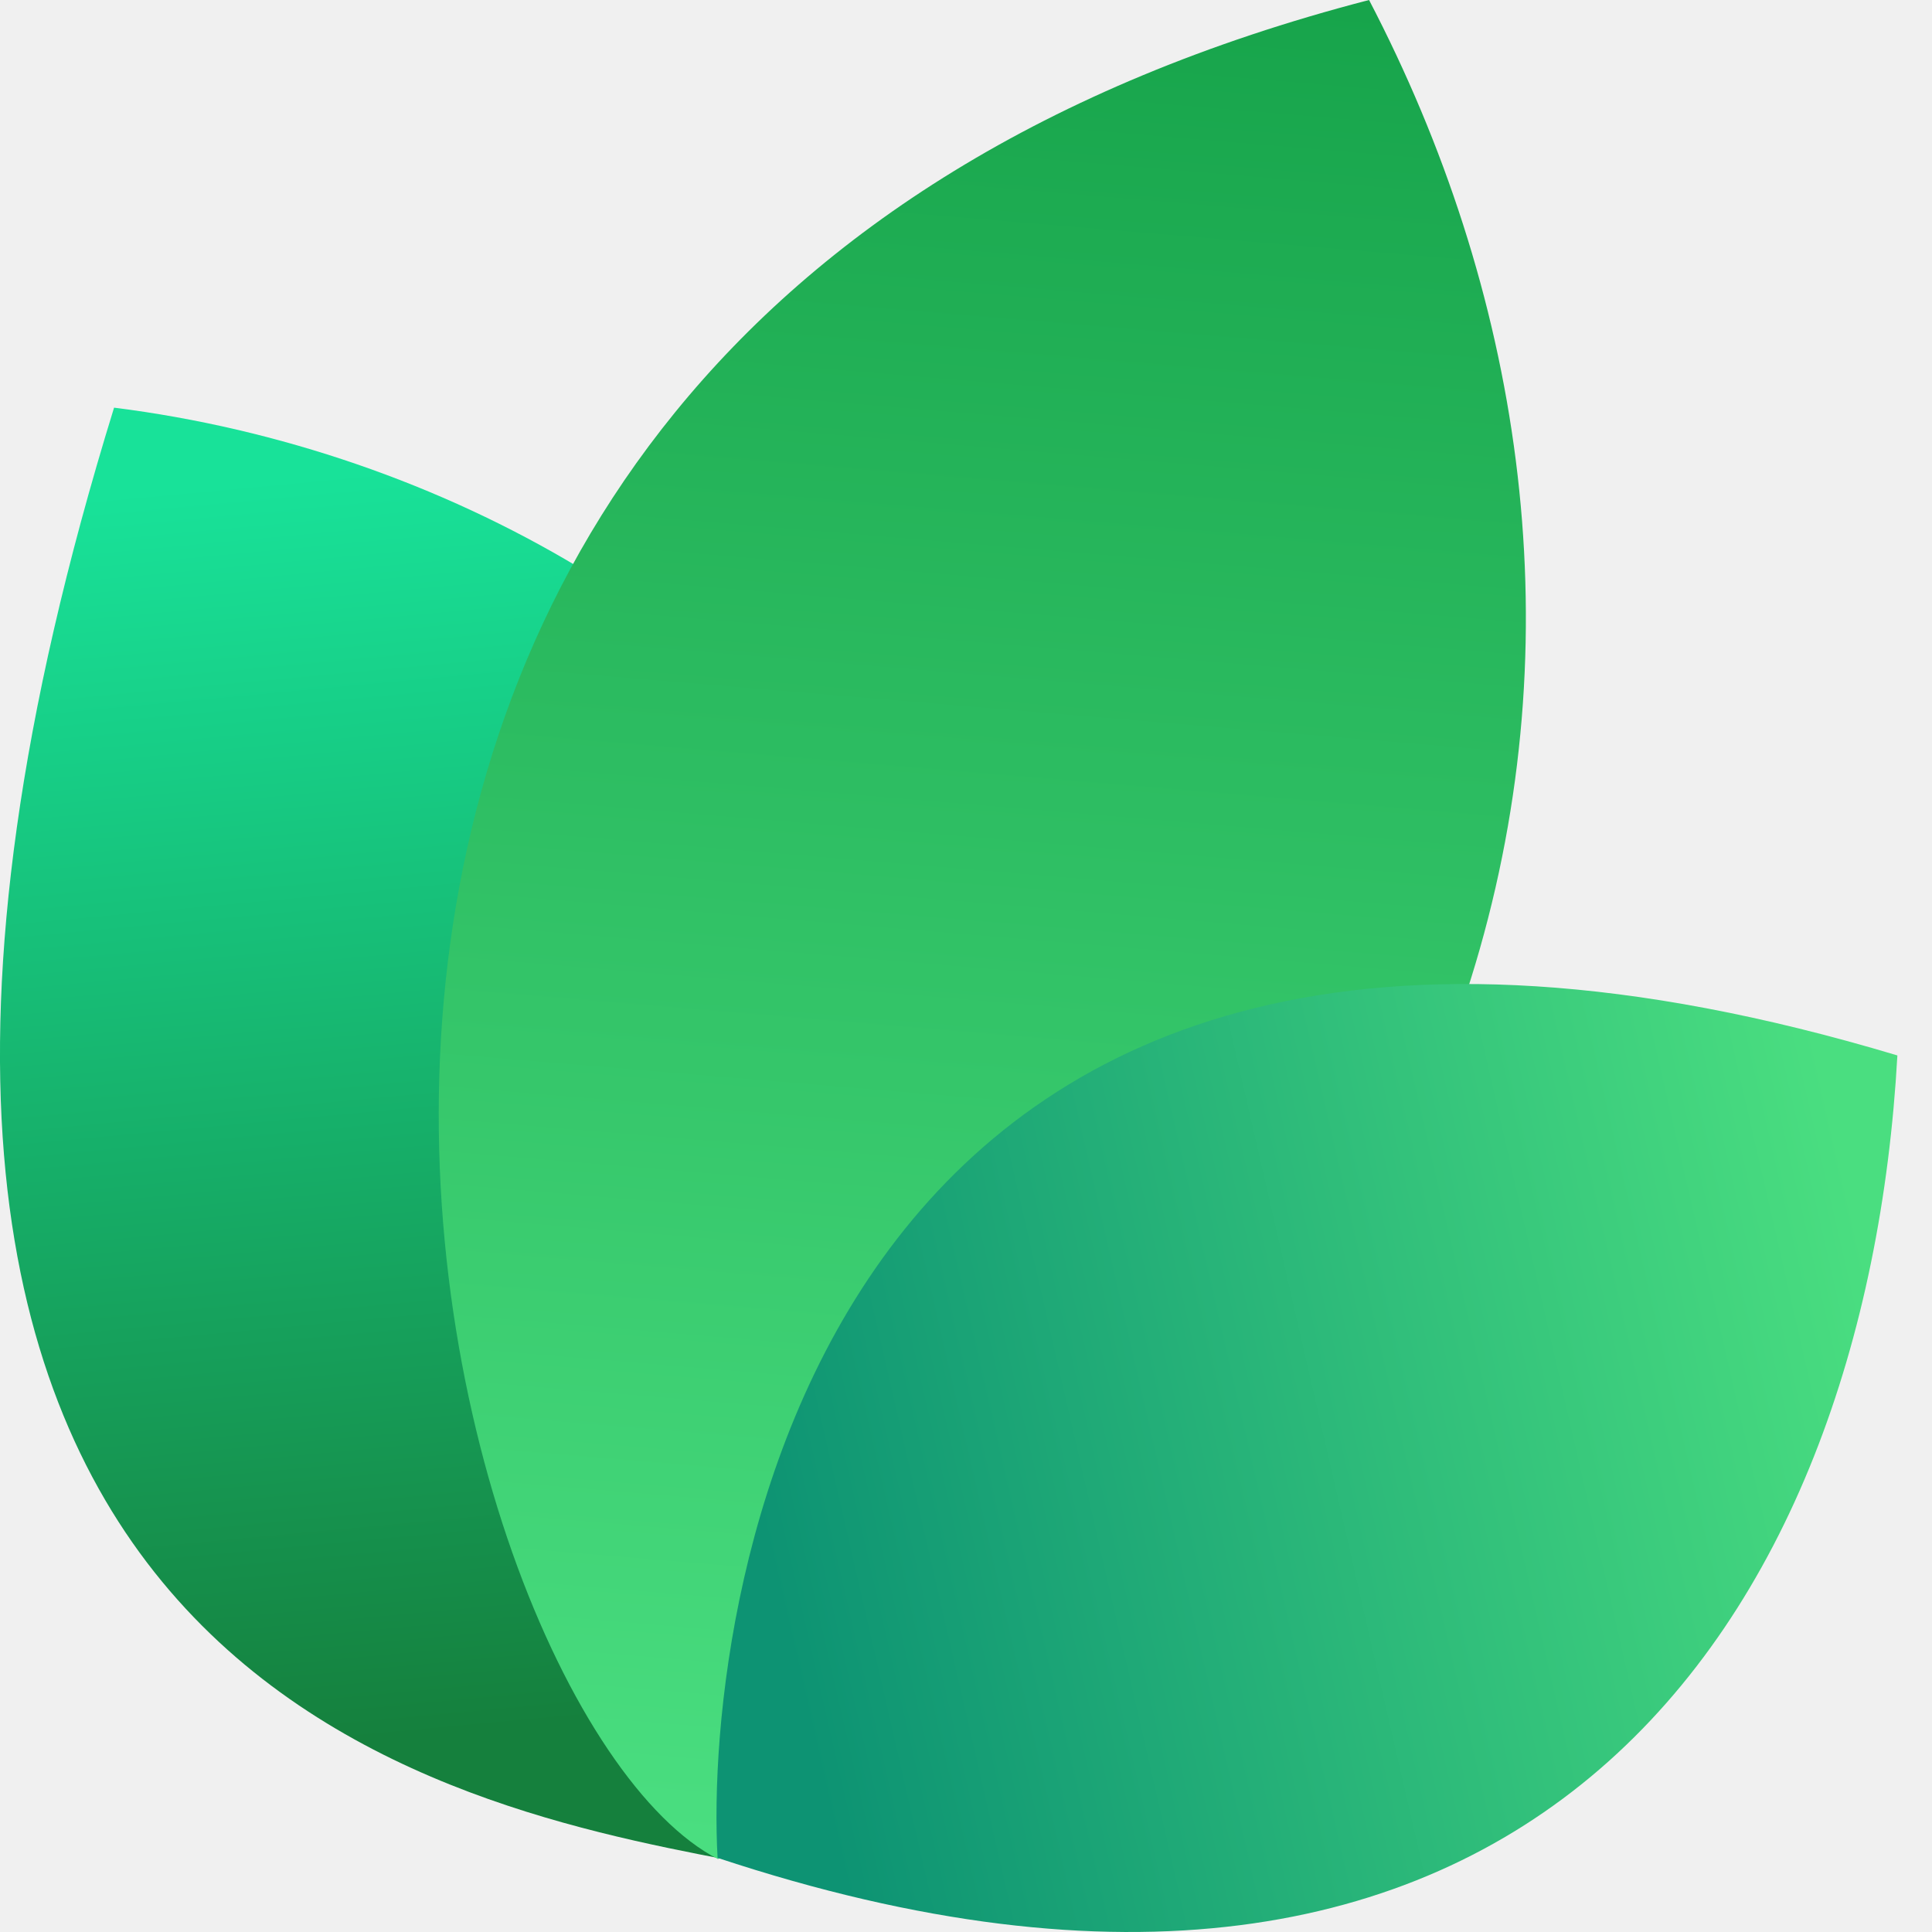
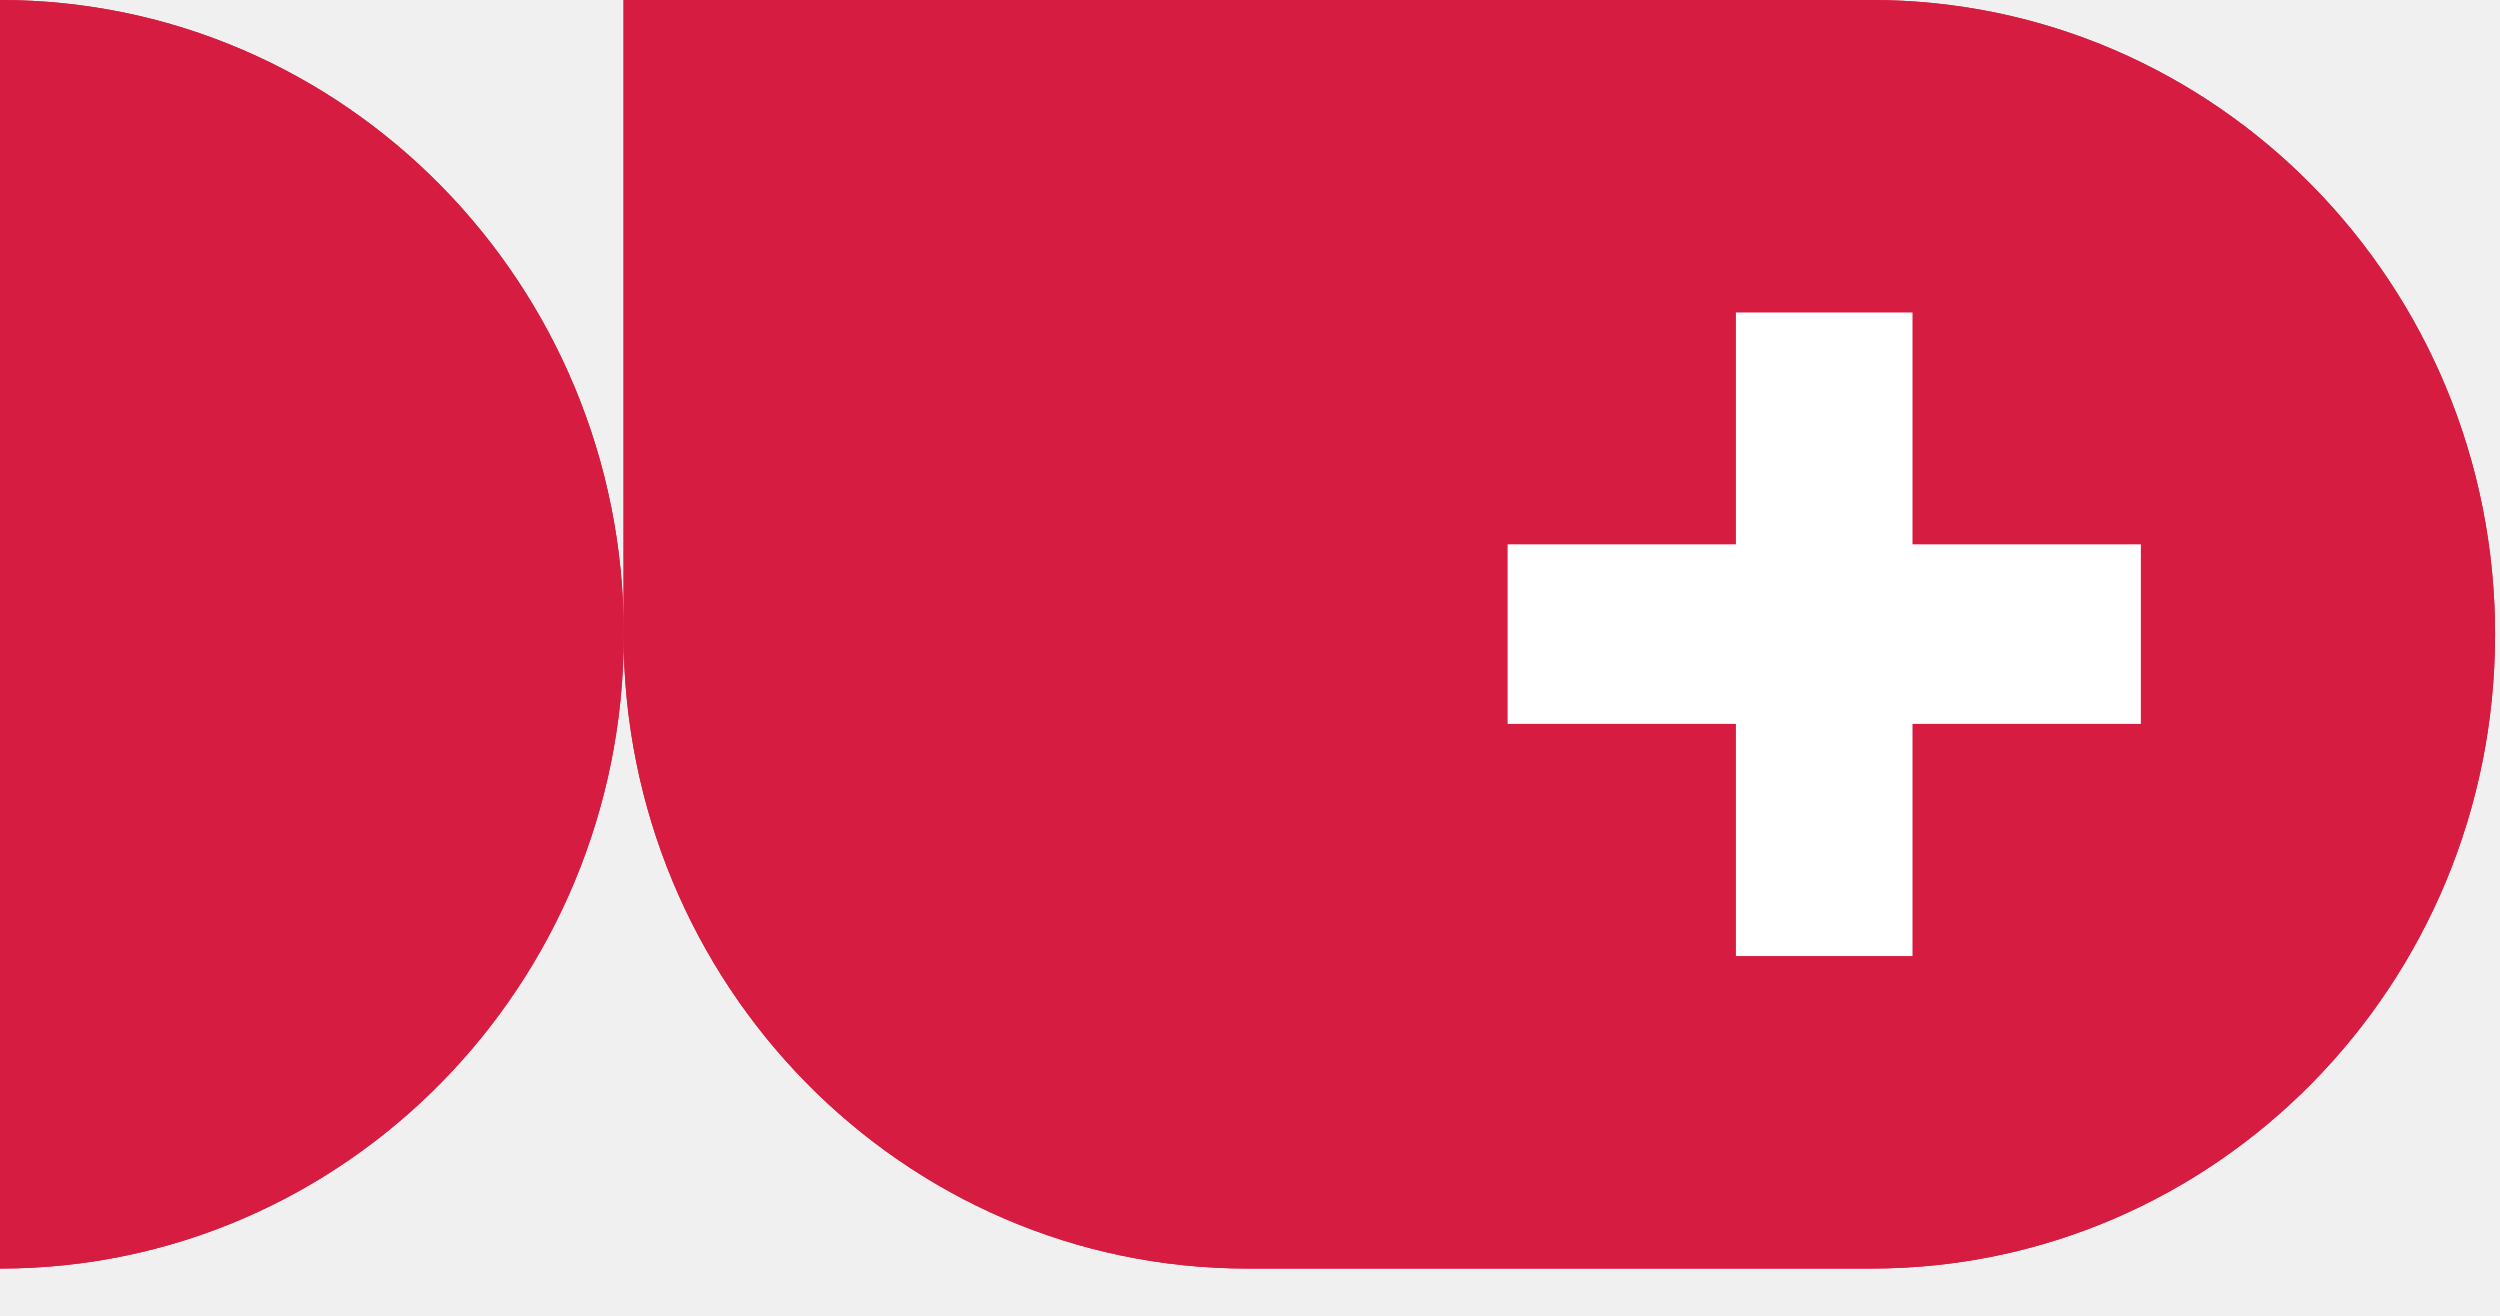
- <svg xmlns="http://www.w3.org/2000/svg" width="24" height="24" viewBox="0 0 24 24" fill="none">
-   <path d="M9.061 23.108C5.268 22.377 -3.391 20.627 1.417 5.064C9.634 6.099 16.973 14.064 9.061 23.108Z" fill="url(#paint0_linear_17557_2021)" />
-   <path d="M8.919 23.094C5.276 21.222 0.784 4.209 17.007 0C20.757 7.193 19.621 16.545 8.919 23.094Z" fill="url(#paint1_linear_17557_2021)" />
-   <path d="M8.914 23.079C8.735 19.882 10.159 9.085 23.57 13.111C23.181 20.123 18.984 26.418 8.914 23.079Z" fill="url(#paint2_linear_17557_2021)" />
-   <defs>
-     <linearGradient id="paint0_linear_17557_2021" x1="3.776" y1="5.916" x2="5.232" y2="21.559" gradientUnits="userSpaceOnUse">
-       <stop stop-color="#18E299" />
-       <stop offset="1" stop-color="#15803D" />
-     </linearGradient>
-     <linearGradient id="paint1_linear_17557_2021" x1="12.171" y1="-0.718" x2="10.19" y2="22.983" gradientUnits="userSpaceOnUse">
-       <stop stop-color="#16A34A" />
-       <stop offset="1" stop-color="#4ADE80" />
-     </linearGradient>
-     <linearGradient id="paint2_linear_17557_2021" x1="23.133" y1="15.353" x2="9.338" y2="18.52" gradientUnits="userSpaceOnUse">
-       <stop stop-color="#4ADE80" />
-       <stop offset="1" stop-color="#0D9373" />
-     </linearGradient>
-   </defs>
+ <svg xmlns="http://www.w3.org/2000/svg" width="38" height="20" viewBox="0 0 38 20" fill="none">
+   <path d="M28.443 0H18.96H9.478V9.641C9.478 14.964 13.721 19.282 18.96 19.282H28.443C33.677 19.282 37.925 14.968 37.925 9.641C37.925 4.319 33.682 0 28.443 0V0Z" fill="#D61D41" />
+   <path d="M9.482 9.641C9.482 4.319 5.235 0 0 0V19.282C5.235 19.282 9.482 14.968 9.482 9.641Z" fill="#D61D41" />
+   <path d="M32.541 8.274H29.07V4.75H26.386V8.274H22.916V11.003H26.386V14.532H29.07V11.003H32.541V8.274Z" fill="white" />
+   <path d="M28.443 0H18.96H9.478V9.641C9.478 14.964 13.721 19.282 18.96 19.282H28.443C33.677 19.282 37.925 14.968 37.925 9.641C37.925 4.319 33.682 0 28.443 0V0Z" fill="#D61D41" />
+   <path d="M9.482 9.641C9.482 4.319 5.235 0 0 0V19.282C5.235 19.282 9.482 14.968 9.482 9.641Z" fill="#D61D41" />
+   <path d="M32.541 8.274H29.07V4.75H26.386V8.274H22.916V11.003H26.386V14.532H29.07V11.003H32.541V8.274Z" fill="white" />
</svg>
